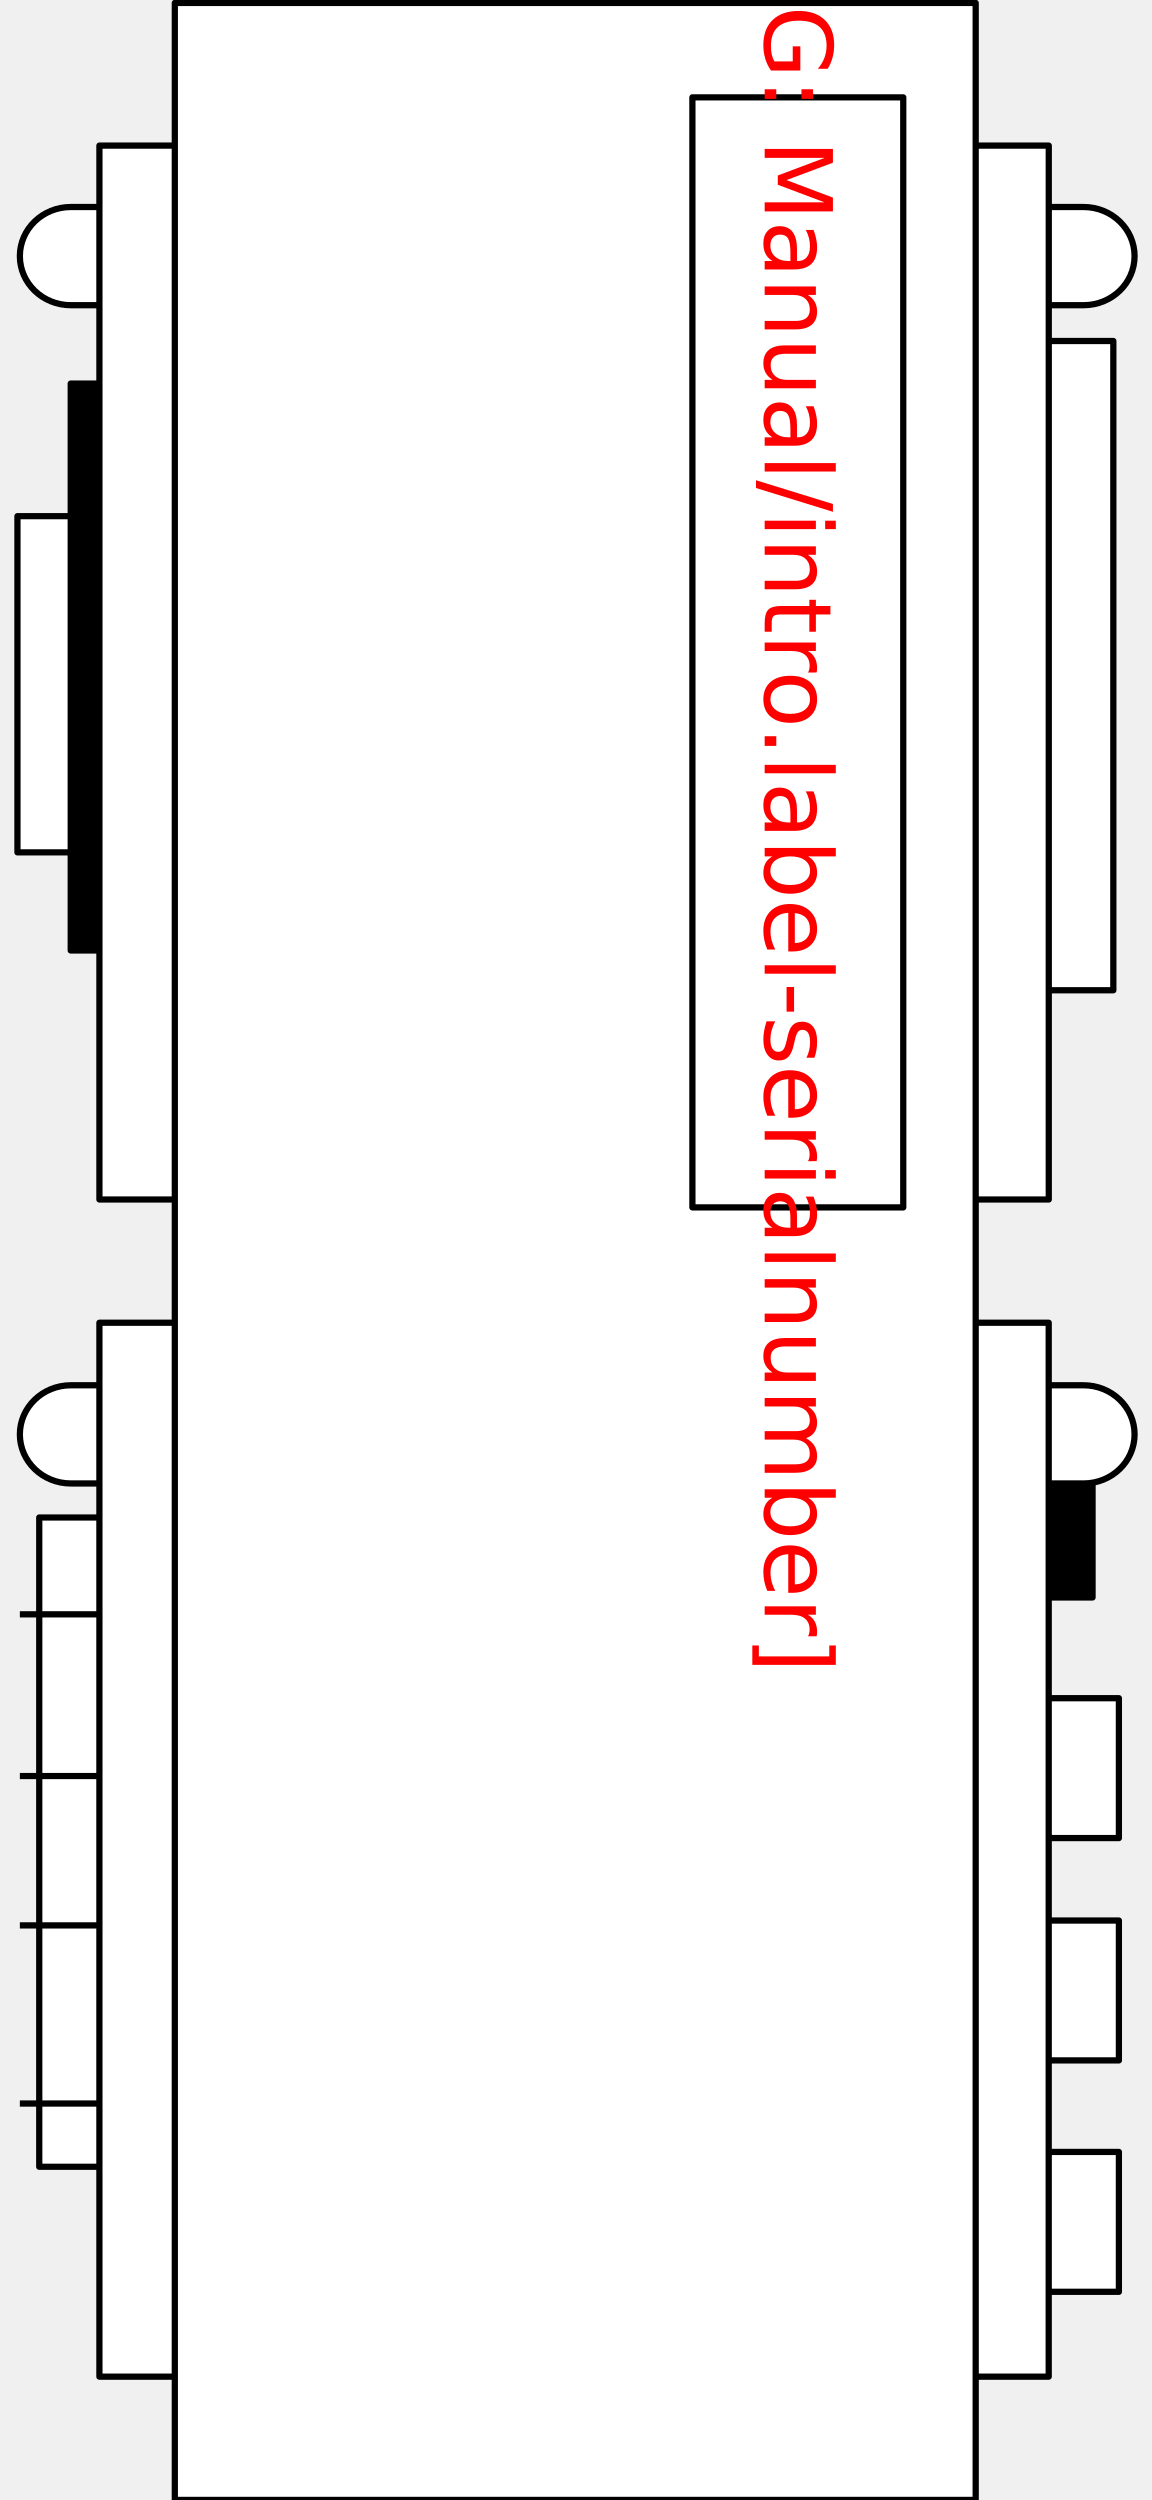
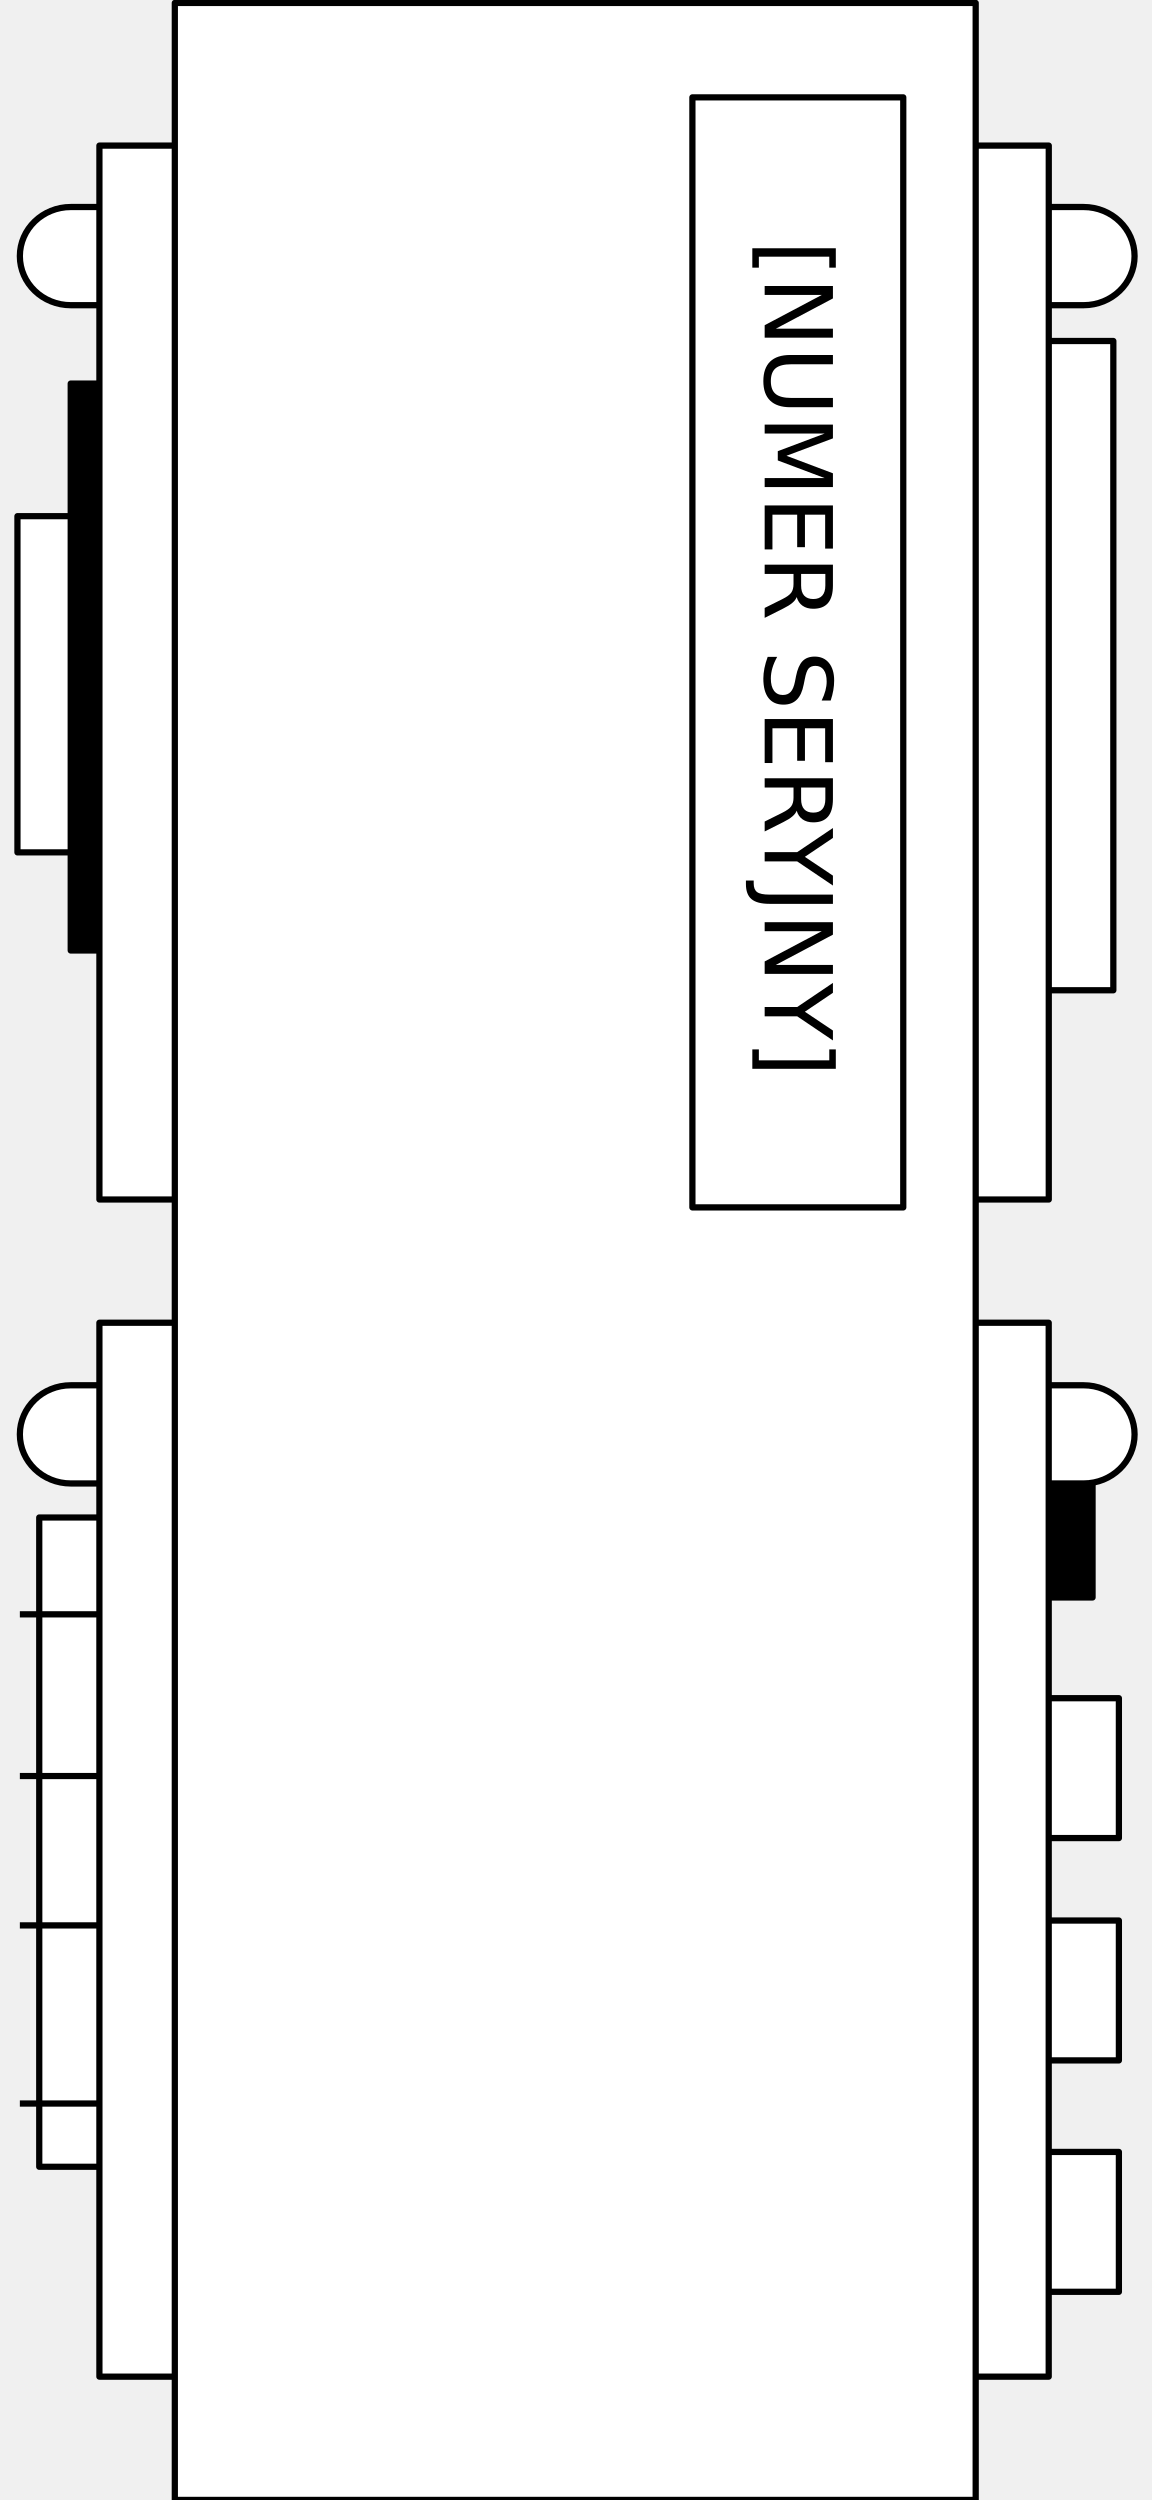
<svg xmlns="http://www.w3.org/2000/svg" id="svg97" stroke-miterlimit="10" stroke-linecap="square" stroke="none" fill="none" viewBox="0.0 0.0 369.0 801.0" version="1.1">
  <defs id="defs101" />
  <clipPath id="p.0">
    <path id="path2" clip-rule="nonzero" d="m0 0l369.0 0l0 801.0l-369.0 0l0 -801.0z" />
  </clipPath>
  <g id="g91" clip-path="url(#p.0)">
    <path style="fill:#000000;fill-opacity:0;fill-rule:nonzero" id="path5" d="M 0,0 H 369.108 V 801.916 H 0 Z" />
    <path style="fill:#000000;fill-rule:nonzero" id="path7" d="m 248.575,444.265 h 101.48 v 67.559 H 248.575 Z" />
    <path style="fill-rule:nonzero;stroke:#000000;stroke-width:2;stroke-linecap:butt;stroke-linejoin:round" id="path9" d="m 248.575,444.265 h 101.48 v 67.559 H 248.575 Z" />
    <path style="fill:#ffffff;fill-rule:nonzero" id="path11" d="m 289.405,109.255 h 67.307 v 208.031 h -67.307 z" />
    <path style="fill-rule:nonzero;stroke:#000000;stroke-width:2;stroke-linecap:butt;stroke-linejoin:round" id="path13" d="m 289.405,109.255 h 67.307 v 208.031 h -67.307 z" />
    <path style="fill:#ffffff;fill-rule:nonzero" id="path15" d="M 5.59,165.383 H 53.306 V 273.1 H 5.59 Z" />
    <path style="fill-rule:nonzero;stroke:#000000;stroke-width:2;stroke-linecap:butt;stroke-linejoin:round" id="path17" d="M 5.59,165.383 H 53.306 V 273.1 H 5.59 Z" />
    <path style="fill:#ffffff;fill-rule:nonzero" id="path19" d="m 278.362,66.328 h 68.828 v 0 c 9.017,0 16.326,7.042 16.326,15.729 0,8.687 -7.309,15.729 -16.326,15.729 h -68.828 v 0 c -9.017,0 -16.326,-7.042 -16.326,-15.729 0,-8.687 7.309,-15.729 16.326,-15.729 z" />
    <path style="fill-rule:nonzero;stroke:#000000;stroke-width:2;stroke-linecap:butt;stroke-linejoin:round" id="path21" d="m 278.362,66.328 h 68.828 v 0 c 9.017,0 16.326,7.042 16.326,15.729 0,8.687 -7.309,15.729 -16.326,15.729 h -68.828 v 0 c -9.017,0 -16.326,-7.042 -16.326,-15.729 0,-8.687 7.309,-15.729 16.326,-15.729 z" />
    <path style="fill:#ffffff;fill-rule:nonzero" id="path23" d="m 12.575,486.205 h 67.307 v 208.031 h -67.307 z" />
    <path style="fill-rule:nonzero;stroke:#000000;stroke-width:2;stroke-linecap:butt;stroke-linejoin:round" id="path25" d="m 12.575,486.205 h 67.307 v 208.031 h -67.307 z" />
    <path style="fill:#ffffff;fill-rule:nonzero" id="path27" d="m 243.869,46.651 h 92.157 V 384.32 h -92.157 z" />
    <path style="fill-rule:nonzero;stroke:#000000;stroke-width:2;stroke-linecap:butt;stroke-linejoin:round" id="path29" d="m 243.869,46.651 h 92.157 V 384.32 h -92.157 z" />
    <path style="fill:#000000;fill-rule:nonzero" id="path31" d="M 22.659,122.898 H 101.746 V 304.535 H 22.659 Z" />
    <path style="fill-rule:nonzero;stroke:#000000;stroke-width:2;stroke-linecap:butt;stroke-linejoin:round" id="path33" d="M 22.659,122.898 H 101.746 V 304.535 H 22.659 Z" />
    <path style="fill:#ffffff;fill-rule:nonzero" id="path35" d="m 22.689,66.328 h 68.828 v 0 c 9.017,0 16.326,7.042 16.326,15.729 0,8.687 -7.309,15.729 -16.326,15.729 h -68.828 v 0 c -9.017,0 -16.326,-7.042 -16.326,-15.729 0,-8.687 7.309,-15.729 16.326,-15.729 z" />
    <path style="fill-rule:nonzero;stroke:#000000;stroke-width:2;stroke-linecap:butt;stroke-linejoin:round" id="path37" d="m 22.689,66.328 h 68.828 v 0 c 9.017,0 16.326,7.042 16.326,15.729 0,8.687 -7.309,15.729 -16.326,15.729 h -68.828 v 0 c -9.017,0 -16.326,-7.042 -16.326,-15.729 0,-8.687 7.309,-15.729 16.326,-15.729 z" />
    <path style="fill:#ffffff;fill-rule:nonzero" id="path39" d="m 22.689,443.843 h 68.828 v 0 c 9.017,0 16.326,7.042 16.326,15.729 0,8.687 -7.309,15.729 -16.326,15.729 h -68.828 v 0 c -9.017,0 -16.326,-7.042 -16.326,-15.729 0,-8.687 7.309,-15.729 16.326,-15.729 z" />
    <path style="fill-rule:nonzero;stroke:#000000;stroke-width:2;stroke-linecap:butt;stroke-linejoin:round" id="path41" d="m 22.689,443.843 h 68.828 v 0 c 9.017,0 16.326,7.042 16.326,15.729 0,8.687 -7.309,15.729 -16.326,15.729 h -68.828 v 0 c -9.017,0 -16.326,-7.042 -16.326,-15.729 0,-8.687 7.309,-15.729 16.326,-15.729 z" />
    <path style="fill:#ffffff;fill-rule:nonzero" id="path43" d="M 31.854,46.651 H 86.814 V 384.32 H 31.854 Z" />
    <path style="fill-rule:nonzero;stroke:#000000;stroke-width:2;stroke-linecap:butt;stroke-linejoin:round" id="path45" d="M 31.854,46.651 H 86.814 V 384.32 H 31.854 Z" />
    <path style="fill:#ffffff;fill-rule:nonzero" id="path47" d="m 278.364,443.843 h 68.828 v 0 c 9.017,0 16.326,7.042 16.326,15.729 0,8.687 -7.309,15.729 -16.326,15.729 h -68.828 v 0 c -9.017,0 -16.326,-7.042 -16.326,-15.729 0,-8.687 7.309,-15.729 16.326,-15.729 z" />
    <path style="fill-rule:nonzero;stroke:#000000;stroke-width:2;stroke-linecap:butt;stroke-linejoin:round" id="path49" d="m 278.364,443.843 h 68.828 v 0 c 9.017,0 16.326,7.042 16.326,15.729 0,8.687 -7.309,15.729 -16.326,15.729 h -68.828 v 0 c -9.017,0 -16.326,-7.042 -16.326,-15.729 0,-8.687 7.309,-15.729 16.326,-15.729 z" />
    <path style="fill:#ffffff;fill-rule:nonzero" id="path51" d="M 251.847,615.338 H 358.492 V 660.157 H 251.847 Z" />
    <path style="fill-rule:nonzero;stroke:#000000;stroke-width:2;stroke-linecap:butt;stroke-linejoin:round" id="path53" d="M 251.847,615.338 H 358.492 V 660.157 H 251.847 Z" />
    <path style="fill:#ffffff;fill-rule:nonzero" id="path55" d="m 251.847,544.102 h 106.646 v 44.819 H 251.847 Z" />
    <path style="fill-rule:nonzero;stroke:#000000;stroke-width:2;stroke-linecap:butt;stroke-linejoin:round" id="path57" d="m 251.847,544.102 h 106.646 v 44.819 H 251.847 Z" />
    <path style="fill:#ffffff;fill-rule:nonzero" id="path59" d="m 251.847,689.48 h 106.646 v 44.819 H 251.847 Z" />
    <path style="fill-rule:nonzero;stroke:#000000;stroke-width:2;stroke-linecap:butt;stroke-linejoin:round" id="path61" d="m 251.847,689.48 h 106.646 v 44.819 H 251.847 Z" />
    <path style="fill:#000000;fill-opacity:0;fill-rule:nonzero" id="path63" d="m 6.362,517.228 h 24.882" />
    <path style="fill-rule:nonzero;stroke:#000000;stroke-width:2;stroke-linecap:butt;stroke-linejoin:round" id="path65" d="m 6.362,517.228 h 24.882" />
    <path style="fill:#000000;fill-opacity:0;fill-rule:nonzero" id="path67" d="m 6.362,569.038 h 24.882" />
    <path style="fill-rule:nonzero;stroke:#000000;stroke-width:2;stroke-linecap:butt;stroke-linejoin:round" id="path69" d="m 6.362,569.038 h 24.882" />
    <path style="fill:#000000;fill-opacity:0;fill-rule:nonzero" id="path71" d="m 6.362,616.895 h 24.882" />
    <path style="fill-rule:nonzero;stroke:#000000;stroke-width:2;stroke-linecap:butt;stroke-linejoin:round" id="path73" d="m 6.362,616.895 h 24.882" />
    <path style="fill:#000000;fill-opacity:0;fill-rule:nonzero" id="path75" d="M 6.362,673.976 H 32" />
    <path style="fill-rule:nonzero;stroke:#000000;stroke-width:2;stroke-linecap:butt;stroke-linejoin:round" id="path77" d="M 6.362,673.976 H 32" />
    <path style="fill:#ffffff;fill-rule:nonzero" id="path79" d="m 31.85,423.808 h 304.158 V 761.478 H 31.85 Z" />
    <path style="fill-rule:nonzero;stroke:#000000;stroke-width:2;stroke-linecap:butt;stroke-linejoin:round" id="path81" d="m 31.85,423.808 h 304.158 V 761.478 H 31.85 Z" />
    <path style="fill:#ffffff;fill-rule:nonzero" id="path83" d="M 56.011,0.942 H 312.61 V 800.974 H 56.011 Z" />
    <path style="fill-rule:nonzero;stroke:#000000;stroke-width:2;stroke-linecap:butt;stroke-linejoin:round" id="path85" d="M 56.011,0.942 H 312.61 V 800.974 H 56.011 Z" />
    <path style="fill:#000000;fill-opacity:0;fill-rule:nonzero" id="path87" d="M 289.404,31.199 V 346.853 H 221.845 V 31.199 Z" />
    <path style="fill-rule:nonzero;stroke:#000000;stroke-width:2;stroke-linecap:butt;stroke-linejoin:round" id="path89" d="M 289.404,31.199 V 386.853 H 221.845 V 31.199 Z" />
  </g>
-   <g id="text95" style="font-size:30px;font-family:sans-serif;text-anchor:middle;fill:#000000" transform="rotate(90)" aria-label="[MISSING: Manual/intro.label-serialnumber]">
-     <path id="path105" style="fill:#ff0000" d="m -111.441,-267.793 h 6.211 v 2.095 h -3.516 v 22.559 h 3.516 v 2.095 h -6.211 z" />
-     <path id="path107" style="fill:#ff0000" d="m -99.356,-266.87 h 4.409 l 5.581,14.883 5.61,-14.883 h 4.409 V -245 h -2.886 v -19.204 l -5.64,15 h -2.974 l -5.64,-15 V -245 h -2.871 z" />
-     <path id="path109" style="fill:#ff0000" d="m -73.458,-266.87 h 2.959 V -245 h -2.959 z" />
-     <path id="path111" style="fill:#ff0000" d="m -51.5,-266.152 v 2.886 q -1.685,-0.806 -3.179,-1.201 -1.494,-0.396 -2.886,-0.396 -2.417,0 -3.735,0.938 -1.304,0.938 -1.304,2.666 0,1.45 0.864,2.197 0.879,0.732 3.311,1.187 l 1.787,0.366 q 3.311,0.63 4.878,2.227 1.582,1.582 1.582,4.248 0,3.179 -2.139,4.819 -2.124,1.641 -6.24,1.641 -1.553,0 -3.311,-0.352 -1.743,-0.352 -3.618,-1.04 v -3.047 q 1.802,1.011 3.53,1.523 1.729,0.513 3.398,0.513 2.534,0 3.911,-0.996 1.377,-0.996 1.377,-2.842 0,-1.611 -0.996,-2.52 -0.981,-0.908 -3.237,-1.362 l -1.802,-0.352 q -3.311,-0.659 -4.79,-2.065 -1.479,-1.406 -1.479,-3.911 0,-2.9 2.036,-4.57 2.051,-1.67 5.64,-1.67 1.538,0 3.135,0.278 1.597,0.278 3.267,0.835 z" />
-     <path id="path113" style="fill:#ff0000" d="m -32.457,-266.152 v 2.886 q -1.685,-0.806 -3.179,-1.201 -1.494,-0.396 -2.886,-0.396 -2.417,0 -3.735,0.938 -1.304,0.938 -1.304,2.666 0,1.45 0.864,2.197 0.879,0.732 3.311,1.187 l 1.787,0.366 q 3.311,0.63 4.878,2.227 1.582,1.582 1.582,4.248 0,3.179 -2.139,4.819 -2.124,1.641 -6.24,1.641 -1.553,0 -3.311,-0.352 -1.743,-0.352 -3.618,-1.04 v -3.047 q 1.802,1.011 3.53,1.523 1.729,0.513 3.398,0.513 2.534,0 3.911,-0.996 1.377,-0.996 1.377,-2.842 0,-1.611 -0.996,-2.52 -0.981,-0.908 -3.237,-1.362 l -1.802,-0.352 q -3.311,-0.659 -4.79,-2.065 -1.479,-1.406 -1.479,-3.911 0,-2.9 2.036,-4.57 2.051,-1.67 5.64,-1.67 1.538,0 3.135,0.278 1.597,0.278 3.267,0.835 z" />
-     <path id="path115" style="fill:#ff0000" d="m -26.524,-266.87 h 2.959 V -245 h -2.959 z" />
-     <path id="path117" style="fill:#ff0000" d="m -17.677,-266.87 h 3.984 l 9.697,18.296 v -18.296 h 2.871 V -245 h -3.984 l -9.697,-18.296 V -245 h -2.871 z" />
-     <path id="path119" style="fill:#ff0000" d="m 19.677,-248.12 v -5.874 h -4.834 v -2.432 h 7.764 v 9.39 q -1.714,1.216 -3.779,1.846 -2.065,0.615 -4.409,0.615 -5.127,0 -8.027,-2.988 -2.886,-3.003 -2.886,-8.35 0,-5.361 2.886,-8.35 2.9,-3.003 8.027,-3.003 2.139,0 4.058,0.527 1.934,0.527 3.56,1.553 v 3.149 q -1.641,-1.392 -3.486,-2.095 -1.846,-0.703 -3.882,-0.703 -4.014,0 -6.035,2.241 -2.007,2.241 -2.007,6.68 0,4.424 2.007,6.665 2.021,2.241 6.035,2.241 1.567,0 2.798,-0.264 1.23,-0.278 2.212,-0.85 z" />
-     <path id="path121" style="fill:#ff0000" d="m 28.598,-248.721 h 3.091 V -245 h -3.091 z m 0,-11.792 h 3.091 v 3.721 h -3.091 z" />
-     <path id="path123" style="fill:#ff0000" d="m 47.714,-266.87 h 4.409 l 5.581,14.883 5.61,-14.883 h 4.409 V -245 h -2.886 v -19.204 l -5.64,15 h -2.974 l -5.64,-15 V -245 h -2.871 z" />
-     <path id="path125" style="fill:#ff0000" d="m 80.951,-253.247 q -3.267,0 -4.526,0.747 -1.26,0.747 -1.26,2.549 0,1.436 0.938,2.285 0.952,0.835 2.578,0.835 2.241,0 3.589,-1.582 1.362,-1.597 1.362,-4.233 v -0.601 z m 5.376,-1.113 V -245 h -2.695 v -2.49 q -0.923,1.494 -2.3,2.212 -1.377,0.703 -3.369,0.703 -2.52,0 -4.014,-1.406 -1.479,-1.421 -1.479,-3.794 0,-2.769 1.846,-4.175 1.86,-1.406 5.537,-1.406 h 3.779 v -0.264 q 0,-1.86 -1.23,-2.871 -1.216,-1.025 -3.428,-1.025 -1.406,0 -2.739,0.337 -1.333,0.337 -2.563,1.011 v -2.49 q 1.479,-0.571 2.871,-0.85 1.392,-0.293 2.71,-0.293 3.56,0 5.317,1.846 1.758,1.846 1.758,5.596 z" />
-     <path id="path127" style="fill:#ff0000" d="M 105.531,-254.902 V -245 h -2.695 v -9.814 q 0,-2.329 -0.908,-3.486 -0.908,-1.157 -2.725,-1.157 -2.183,0 -3.442,1.392 -1.26,1.392 -1.26,3.794 V -245 h -2.71 v -16.406 h 2.71 v 2.549 q 0.967,-1.479 2.271,-2.212 1.318,-0.732 3.032,-0.732 2.827,0 4.277,1.758 1.45,1.743 1.45,5.142 z" />
-     <path id="path129" style="fill:#ff0000" d="m 110.658,-251.475 v -9.932 h 2.695 v 9.829 q 0,2.329 0.908,3.501 0.908,1.157 2.725,1.157 2.183,0 3.442,-1.392 1.274,-1.392 1.274,-3.794 v -9.302 h 2.695 V -245 h -2.695 v -2.52 q -0.981,1.494 -2.285,2.227 -1.289,0.718 -3.003,0.718 -2.827,0 -4.292,-1.758 -1.465,-1.758 -1.465,-5.142 z m 6.782,-10.327 z" />
-     <path id="path131" style="fill:#ff0000" d="m 137.436,-253.247 q -3.267,0 -4.526,0.747 -1.26,0.747 -1.26,2.549 0,1.436 0.938,2.285 0.952,0.835 2.578,0.835 2.241,0 3.589,-1.582 1.362,-1.597 1.362,-4.233 v -0.601 z m 5.376,-1.113 V -245 h -2.695 v -2.49 q -0.923,1.494 -2.3,2.212 -1.377,0.703 -3.369,0.703 -2.52,0 -4.014,-1.406 -1.479,-1.421 -1.479,-3.794 0,-2.769 1.846,-4.175 1.86,-1.406 5.537,-1.406 h 3.779 v -0.264 q 0,-1.86 -1.23,-2.871 -1.216,-1.025 -3.428,-1.025 -1.406,0 -2.739,0.337 -1.333,0.337 -2.563,1.011 v -2.49 q 1.48,-0.571 2.871,-0.85 1.392,-0.293 2.71,-0.293 3.56,0 5.317,1.846 1.758,1.846 1.758,5.596 z" />
-     <path id="path133" style="fill:#ff0000" d="m 148.378,-267.793 h 2.695 V -245 h -2.695 z" />
-     <path id="path135" style="fill:#ff0000" d="m 161.488,-266.87 h 2.49 l -7.617,24.653 h -2.49 z" />
-     <path id="path137" style="fill:#ff0000" d="m 166.835,-261.406 h 2.695 V -245 h -2.695 z m 0,-6.387 h 2.695 v 3.413 h -2.695 z" />
-     <path id="path139" style="fill:#ff0000" d="M 188.793,-254.902 V -245 h -2.695 v -9.814 q 0,-2.329 -0.908,-3.486 -0.908,-1.157 -2.725,-1.157 -2.183,0 -3.442,1.392 -1.26,1.392 -1.26,3.794 V -245 h -2.71 v -16.406 h 2.71 v 2.549 q 0.967,-1.479 2.271,-2.212 1.318,-0.732 3.032,-0.732 2.827,0 4.277,1.758 1.45,1.743 1.45,5.142 z" />
-     <path id="path141" style="fill:#ff0000" d="m 196.864,-266.064 v 4.658 h 5.552 v 2.095 h -5.552 v 8.906 q 0,2.007 0.542,2.578 0.557,0.571 2.241,0.571 h 2.769 V -245 h -2.769 q -3.12,0 -4.307,-1.157 -1.187,-1.172 -1.187,-4.248 v -8.906 h -1.978 v -2.095 h 1.978 v -4.658 z" />
-     <path id="path143" style="fill:#ff0000" d="m 215.482,-258.887 q -0.454,-0.264 -0.996,-0.381 -0.527,-0.132 -1.172,-0.132 -2.285,0 -3.516,1.494 -1.216,1.479 -1.216,4.263 V -245 h -2.71 v -16.406 h 2.71 v 2.549 q 0.85,-1.494 2.212,-2.212 1.362,-0.732 3.311,-0.732 0.278,0 0.615,0.044 0.337,0.029 0.747,0.103 z" />
-     <path id="path145" style="fill:#ff0000" d="m 224.052,-259.517 q -2.168,0 -3.428,1.699 -1.26,1.685 -1.26,4.629 0,2.944 1.245,4.644 1.26,1.685 3.442,1.685 2.153,0 3.413,-1.699 1.26,-1.699 1.26,-4.629 0,-2.915 -1.26,-4.614 -1.26,-1.714 -3.413,-1.714 z m 0,-2.285 q 3.516,0 5.522,2.285 2.007,2.285 2.007,6.328 0,4.028 -2.007,6.328 -2.007,2.285 -5.522,2.285 -3.53,0 -5.537,-2.285 -1.992,-2.3 -1.992,-6.328 0,-4.043 1.992,-6.328 2.007,-2.285 5.537,-2.285 z" />
-     <path id="path147" style="fill:#ff0000" d="m 235.888,-248.721 h 3.091 V -245 h -3.091 z" />
-     <path id="path149" style="fill:#ff0000" d="m 245.058,-267.793 h 2.695 V -245 h -2.695 z" />
-     <path id="path151" style="fill:#ff0000" d="m 260.834,-253.247 q -3.267,0 -4.526,0.747 -1.26,0.747 -1.26,2.549 0,1.436 0.938,2.285 0.952,0.835 2.578,0.835 2.241,0 3.589,-1.582 1.362,-1.597 1.362,-4.233 v -0.601 z m 5.376,-1.113 V -245 h -2.695 v -2.49 q -0.923,1.494 -2.3,2.212 -1.377,0.703 -3.369,0.703 -2.52,0 -4.014,-1.406 -1.479,-1.421 -1.479,-3.794 0,-2.769 1.846,-4.175 1.86,-1.406 5.537,-1.406 h 3.779 v -0.264 q 0,-1.86 -1.23,-2.871 -1.216,-1.025 -3.428,-1.025 -1.406,0 -2.739,0.337 -1.333,0.337 -2.563,1.011 v -2.49 q 1.479,-0.571 2.871,-0.85 1.392,-0.293 2.71,-0.293 3.56,0 5.317,1.846 1.758,1.846 1.758,5.596 z" />
-     <path id="path153" style="fill:#ff0000" d="m 283.554,-253.188 q 0,-2.974 -1.23,-4.658 -1.216,-1.699 -3.354,-1.699 -2.139,0 -3.369,1.699 -1.216,1.685 -1.216,4.658 0,2.974 1.216,4.673 1.23,1.685 3.369,1.685 2.139,0 3.354,-1.685 1.23,-1.699 1.23,-4.673 z m -9.17,-5.728 q 0.85,-1.465 2.139,-2.168 1.304,-0.718 3.105,-0.718 2.988,0 4.849,2.373 1.875,2.373 1.875,6.24 0,3.867 -1.875,6.24 -1.86,2.373 -4.849,2.373 -1.802,0 -3.105,-0.703 -1.289,-0.718 -2.139,-2.183 V -245 h -2.71 v -22.793 h 2.71 z" />
-     <path id="path155" style="fill:#ff0000" d="m 304.853,-253.877 v 1.318 h -12.393 q 0.176,2.783 1.67,4.248 1.509,1.45 4.189,1.45 1.553,0 3.003,-0.381 1.465,-0.381 2.9,-1.143 v 2.549 q -1.45,0.615 -2.974,0.938 -1.523,0.322 -3.091,0.322 -3.926,0 -6.226,-2.285 -2.285,-2.285 -2.285,-6.182 0,-4.028 2.168,-6.387 2.183,-2.373 5.874,-2.373 3.311,0 5.229,2.139 1.934,2.124 1.934,5.786 z m -2.695,-0.791 q -0.029,-2.212 -1.245,-3.53 -1.201,-1.318 -3.193,-1.318 -2.256,0 -3.618,1.274 -1.348,1.274 -1.553,3.589 z" />
-     <path id="path157" style="fill:#ff0000" d="m 309.276,-267.793 h 2.695 V -245 h -2.695 z" />
-     <path id="path159" style="fill:#ff0000" d="m 316.234,-254.419 h 7.896 v 2.402 h -7.896 z" />
-     <path id="path161" style="fill:#ff0000" d="m 338.896,-260.923 v 2.549 q -1.143,-0.586 -2.373,-0.879 -1.23,-0.293 -2.549,-0.293 -2.007,0 -3.018,0.615 -0.996,0.615 -0.996,1.846 0,0.938 0.718,1.479 0.718,0.527 2.886,1.011 l 0.923,0.205 q 2.871,0.615 4.072,1.743 1.216,1.113 1.216,3.12 0,2.285 -1.816,3.618 -1.802,1.333 -4.966,1.333 -1.318,0 -2.754,-0.264 -1.421,-0.249 -3.003,-0.762 v -2.783 q 1.494,0.776 2.944,1.172 1.45,0.381 2.871,0.381 1.904,0 2.93,-0.645 1.025,-0.659 1.025,-1.846 0,-1.099 -0.747,-1.685 -0.732,-0.586 -3.237,-1.128 l -0.938,-0.22 q -2.505,-0.527 -3.618,-1.611 -1.113,-1.099 -1.113,-3.003 0,-2.314 1.641,-3.574 1.641,-1.26 4.658,-1.26 1.494,0 2.812,0.22 1.318,0.22 2.432,0.659 z" />
-     <path id="path163" style="fill:#ff0000" d="m 358.114,-253.877 v 1.318 h -12.393 q 0.176,2.783 1.67,4.248 1.509,1.45 4.189,1.45 1.553,0 3.003,-0.381 1.465,-0.381 2.9,-1.143 v 2.549 q -1.45,0.615 -2.974,0.938 -1.523,0.322 -3.091,0.322 -3.926,0 -6.226,-2.285 -2.285,-2.285 -2.285,-6.182 0,-4.028 2.168,-6.387 2.183,-2.373 5.874,-2.373 3.311,0 5.229,2.139 1.934,2.124 1.934,5.786 z m -2.695,-0.791 q -0.029,-2.212 -1.245,-3.53 -1.201,-1.318 -3.193,-1.318 -2.256,0 -3.618,1.274 -1.348,1.274 -1.553,3.589 z" />
-     <path id="path165" style="fill:#ff0000" d="m 372.045,-258.887 q -0.454,-0.264 -0.996,-0.381 -0.527,-0.132 -1.172,-0.132 -2.285,0 -3.516,1.494 -1.216,1.479 -1.216,4.263 V -245 h -2.71 v -16.406 h 2.71 v 2.549 q 0.85,-1.494 2.212,-2.212 1.362,-0.732 3.311,-0.732 0.278,0 0.615,0.044 0.337,0.029 0.747,0.103 z" />
-     <path id="path167" style="fill:#ff0000" d="m 374.901,-261.406 h 2.695 V -245 h -2.695 z m 0,-6.387 h 2.695 v 3.413 h -2.695 z" />
-     <path id="path169" style="fill:#ff0000" d="m 390.678,-253.247 q -3.267,0 -4.526,0.747 -1.26,0.747 -1.26,2.549 0,1.436 0.938,2.285 0.952,0.835 2.578,0.835 2.241,0 3.589,-1.582 1.362,-1.597 1.362,-4.233 v -0.601 z m 5.376,-1.113 V -245 h -2.695 v -2.49 q -0.923,1.494 -2.3,2.212 -1.377,0.703 -3.369,0.703 -2.52,0 -4.014,-1.406 -1.479,-1.421 -1.479,-3.794 0,-2.769 1.846,-4.175 1.86,-1.406 5.537,-1.406 h 3.779 v -0.264 q 0,-1.86 -1.23,-2.871 -1.216,-1.025 -3.428,-1.025 -1.406,0 -2.739,0.337 -1.333,0.337 -2.563,1.011 v -2.49 q 1.479,-0.571 2.871,-0.85 1.392,-0.293 2.71,-0.293 3.56,0 5.317,1.846 1.758,1.846 1.758,5.596 z" />
-     <path id="path171" style="fill:#ff0000" d="m 401.62,-267.793 h 2.695 V -245 h -2.695 z" />
-     <path id="path173" style="fill:#ff0000" d="M 423.578,-254.902 V -245 h -2.695 v -9.814 q 0,-2.329 -0.908,-3.486 -0.908,-1.157 -2.725,-1.157 -2.183,0 -3.442,1.392 -1.26,1.392 -1.26,3.794 V -245 h -2.71 v -16.406 h 2.71 v 2.549 q 0.967,-1.479 2.271,-2.212 1.318,-0.732 3.032,-0.732 2.827,0 4.277,1.758 1.45,1.743 1.45,5.142 z" />
-     <path id="path175" style="fill:#ff0000" d="m 428.705,-251.475 v -9.932 h 2.695 v 9.829 q 0,2.329 0.908,3.501 0.908,1.157 2.725,1.157 2.183,0 3.442,-1.392 1.274,-1.392 1.274,-3.794 v -9.302 h 2.695 V -245 H 439.75 v -2.52 q -0.981,1.494 -2.285,2.227 -1.289,0.718 -3.003,0.718 -2.827,0 -4.292,-1.758 -1.465,-1.758 -1.465,-5.142 z m 6.782,-10.327 z" />
-     <path id="path177" style="fill:#ff0000" d="m 460.8,-258.257 q 1.011,-1.816 2.417,-2.681 1.406,-0.864 3.311,-0.864 2.563,0 3.955,1.802 1.392,1.787 1.392,5.098 V -245 h -2.71 v -9.814 q 0,-2.358 -0.835,-3.501 -0.835,-1.143 -2.549,-1.143 -2.095,0 -3.311,1.392 -1.216,1.392 -1.216,3.794 V -245 h -2.71 v -9.814 q 0,-2.373 -0.835,-3.501 -0.835,-1.143 -2.578,-1.143 -2.065,0 -3.281,1.406 -1.216,1.392 -1.216,3.779 V -245 h -2.71 v -16.406 h 2.71 v 2.549 q 0.923,-1.509 2.212,-2.227 1.289,-0.718 3.062,-0.718 1.787,0 3.032,0.908 1.26,0.908 1.86,2.637 z" />
-     <path id="path179" style="fill:#ff0000" d="m 489.042,-253.188 q 0,-2.974 -1.23,-4.658 -1.216,-1.699 -3.354,-1.699 -2.139,0 -3.369,1.699 -1.216,1.685 -1.216,4.658 0,2.974 1.216,4.673 1.23,1.685 3.369,1.685 2.139,0 3.354,-1.685 1.23,-1.699 1.23,-4.673 z m -9.17,-5.728 q 0.85,-1.465 2.139,-2.168 1.304,-0.718 3.105,-0.718 2.988,0 4.849,2.373 1.875,2.373 1.875,6.24 0,3.867 -1.875,6.24 -1.86,2.373 -4.849,2.373 -1.802,0 -3.105,-0.703 -1.289,-0.718 -2.139,-2.183 V -245 h -2.71 v -22.793 h 2.71 z" />
-     <path id="path181" style="fill:#ff0000" d="m 510.341,-253.877 v 1.318 h -12.393 q 0.176,2.783 1.67,4.248 1.509,1.45 4.189,1.45 1.553,0 3.003,-0.381 1.465,-0.381 2.9,-1.143 v 2.549 q -1.45,0.615 -2.974,0.938 -1.523,0.322 -3.091,0.322 -3.926,0 -6.226,-2.285 -2.285,-2.285 -2.285,-6.182 0,-4.028 2.168,-6.387 2.183,-2.373 5.874,-2.373 3.311,0 5.229,2.139 1.934,2.124 1.934,5.786 z m -2.695,-0.791 q -0.029,-2.212 -1.245,-3.53 -1.201,-1.318 -3.193,-1.318 -2.256,0 -3.618,1.274 -1.348,1.274 -1.553,3.589 z" />
-     <path id="path183" style="fill:#ff0000" d="m 524.271,-258.887 q -0.454,-0.264 -0.996,-0.381 -0.527,-0.132 -1.172,-0.132 -2.285,0 -3.516,1.494 -1.216,1.479 -1.216,4.263 V -245 h -2.71 v -16.406 h 2.71 v 2.549 q 0.85,-1.494 2.212,-2.212 1.362,-0.732 3.311,-0.732 0.278,0 0.615,0.044 0.337,0.029 0.747,0.103 z" />
-     <path id="path185" style="fill:#ff0000" d="m 533.427,-267.793 v 26.748 h -6.211 v -2.095 h 3.501 v -22.559 h -3.501 v -2.095 z" />
+   <g id="text95" style="font-size:30px;font-family:'DejaVu Sans', sans-serif;text-anchor:middle;fill:#000000" transform="rotate(90)" aria-label="[NUMER SERYJNY]">
+     <path id="path105" style="" d="m 79.545,-267.793 h 6.211 v 2.095 h -3.516 v 22.559 h 3.516 v 2.095 h -6.211 z" />
+     <path id="path107" style="" d="m 91.63,-266.87 h 3.984 l 9.697,18.296 v -18.296 h 2.871 V -245 h -3.984 l -9.697,-18.296 V -245 h -2.871 z" />
+     <path id="path109" style="" d="m 113.734,-266.87 h 2.974 v 13.286 q 0,3.516 1.274,5.068 1.274,1.538 4.131,1.538 2.842,0 4.116,-1.538 1.274,-1.553 1.274,-5.068 v -13.286 h 2.974 v 13.652 q 0,4.277 -2.124,6.46 -2.109,2.183 -6.24,2.183 -4.146,0 -6.27,-2.183 -2.109,-2.183 -2.109,-6.46 z" />
+     <path id="path111" style="" d="m 136.044,-266.87 h 4.409 l 5.581,14.883 5.61,-14.883 h 4.409 V -245 h -2.886 v -19.204 l -5.64,15 h -2.974 l -5.64,-15 V -245 h -2.871 z" />
+     <path id="path113" style="" d="m 161.942,-266.87 h 13.828 v 2.49 h -10.869 v 6.475 h 10.415 v 2.49 h -10.415 v 7.925 h 11.133 V -245 h -14.092 z" />
+     <path id="path115" style="" d="m 191.298,-255.254 q 0.952,0.322 1.846,1.377 0.908,1.055 1.816,2.9 L 197.963,-245 h -3.179 l -2.798,-5.61 q -1.084,-2.197 -2.109,-2.915 -1.011,-0.718 -2.769,-0.718 h -3.223 V -245 h -2.959 v -21.87 h 6.68 q 3.75,0 5.596,1.567 1.846,1.567 1.846,4.731 0,2.065 -0.967,3.428 -0.952,1.362 -2.783,1.89 z m -7.412,-9.185 v 7.764 h 3.721 q 2.139,0 3.223,-0.981 1.099,-0.996 1.099,-2.915 0,-1.919 -1.099,-2.886 -1.084,-0.981 -3.223,-0.981 z" />
+     <path id="path117" style="" d="m 224.447,-266.152 v 2.886 q -1.685,-0.806 -3.179,-1.201 -1.494,-0.396 -2.886,-0.396 -2.417,0 -3.735,0.938 -1.304,0.938 -1.304,2.666 0,1.45 0.864,2.197 0.879,0.732 3.311,1.187 l 1.787,0.366 q 3.311,0.63 4.878,2.227 1.582,1.582 1.582,4.248 0,3.179 -2.139,4.819 -2.124,1.641 -6.24,1.641 -1.553,0 -3.311,-0.352 -1.743,-0.352 -3.618,-1.04 v -3.047 q 1.802,1.011 3.53,1.523 1.729,0.513 3.398,0.513 2.534,0 3.911,-0.996 1.377,-0.996 1.377,-2.842 0,-1.611 -0.996,-2.52 -0.981,-0.908 -3.237,-1.362 l -1.802,-0.352 q -3.311,-0.659 -4.79,-2.065 -1.479,-1.406 -1.479,-3.911 0,-2.9 2.036,-4.57 2.051,-1.67 5.64,-1.67 1.538,0 3.135,0.278 1.597,0.278 3.267,0.835 z" />
+     <path id="path119" style="" d="m 230.38,-266.87 h 13.828 v 2.49 h -10.869 v 6.475 h 10.415 v 2.49 h -10.415 v 7.925 h 11.133 V -245 h -14.092 z" />
+     <path id="path121" style="" d="m 259.735,-255.254 q 0.952,0.322 1.846,1.377 0.908,1.055 1.816,2.9 L 266.4,-245 h -3.179 l -2.798,-5.61 q -1.084,-2.197 -2.109,-2.915 -1.011,-0.718 -2.769,-0.718 h -3.223 V -245 h -2.959 v -21.87 h 6.68 q 3.75,0 5.596,1.567 1.846,1.567 1.846,4.731 0,2.065 -0.967,3.428 -0.952,1.362 -2.783,1.89 z m -7.412,-9.185 v 7.764 h 3.721 q 2.139,0 3.223,-0.981 1.099,-0.996 1.099,-2.915 0,-1.919 -1.099,-2.886 -1.084,-0.981 -3.223,-0.981 z" />
+     <path id="path123" style="" d="m 265.287,-266.87 h 3.179 l 6.064,8.994 6.021,-8.994 h 3.179 l -7.734,11.455 V -245 h -2.974 v -10.415 z" />
+     <path id="path125" style="" d="m 286.63,-266.87 h 2.959 v 20.347 q 0,3.955 -1.509,5.742 -1.494,1.787 -4.819,1.787 h -1.128 v -2.49 h 0.923 q 1.963,0 2.769,-1.099 0.806,-1.099 0.806,-3.94 z" />
+     <path id="path127" style="" d="m 295.478,-266.87 h 3.984 l 9.697,18.296 v -18.296 h 2.871 V -245 h -3.984 l -9.697,-18.296 V -245 h -2.871 z" />
+     <path id="path129" style="" d="m 314.916,-266.87 h 3.179 l 6.064,8.994 6.021,-8.994 h 3.179 l -7.734,11.455 V -245 h -2.974 v -10.415 z" />
+     <path id="path131" style="" d="m 342.44,-267.793 v 26.748 h -6.211 v -2.095 h 3.501 v -22.559 h -3.501 v -2.095 z" />
  </g>
</svg>
